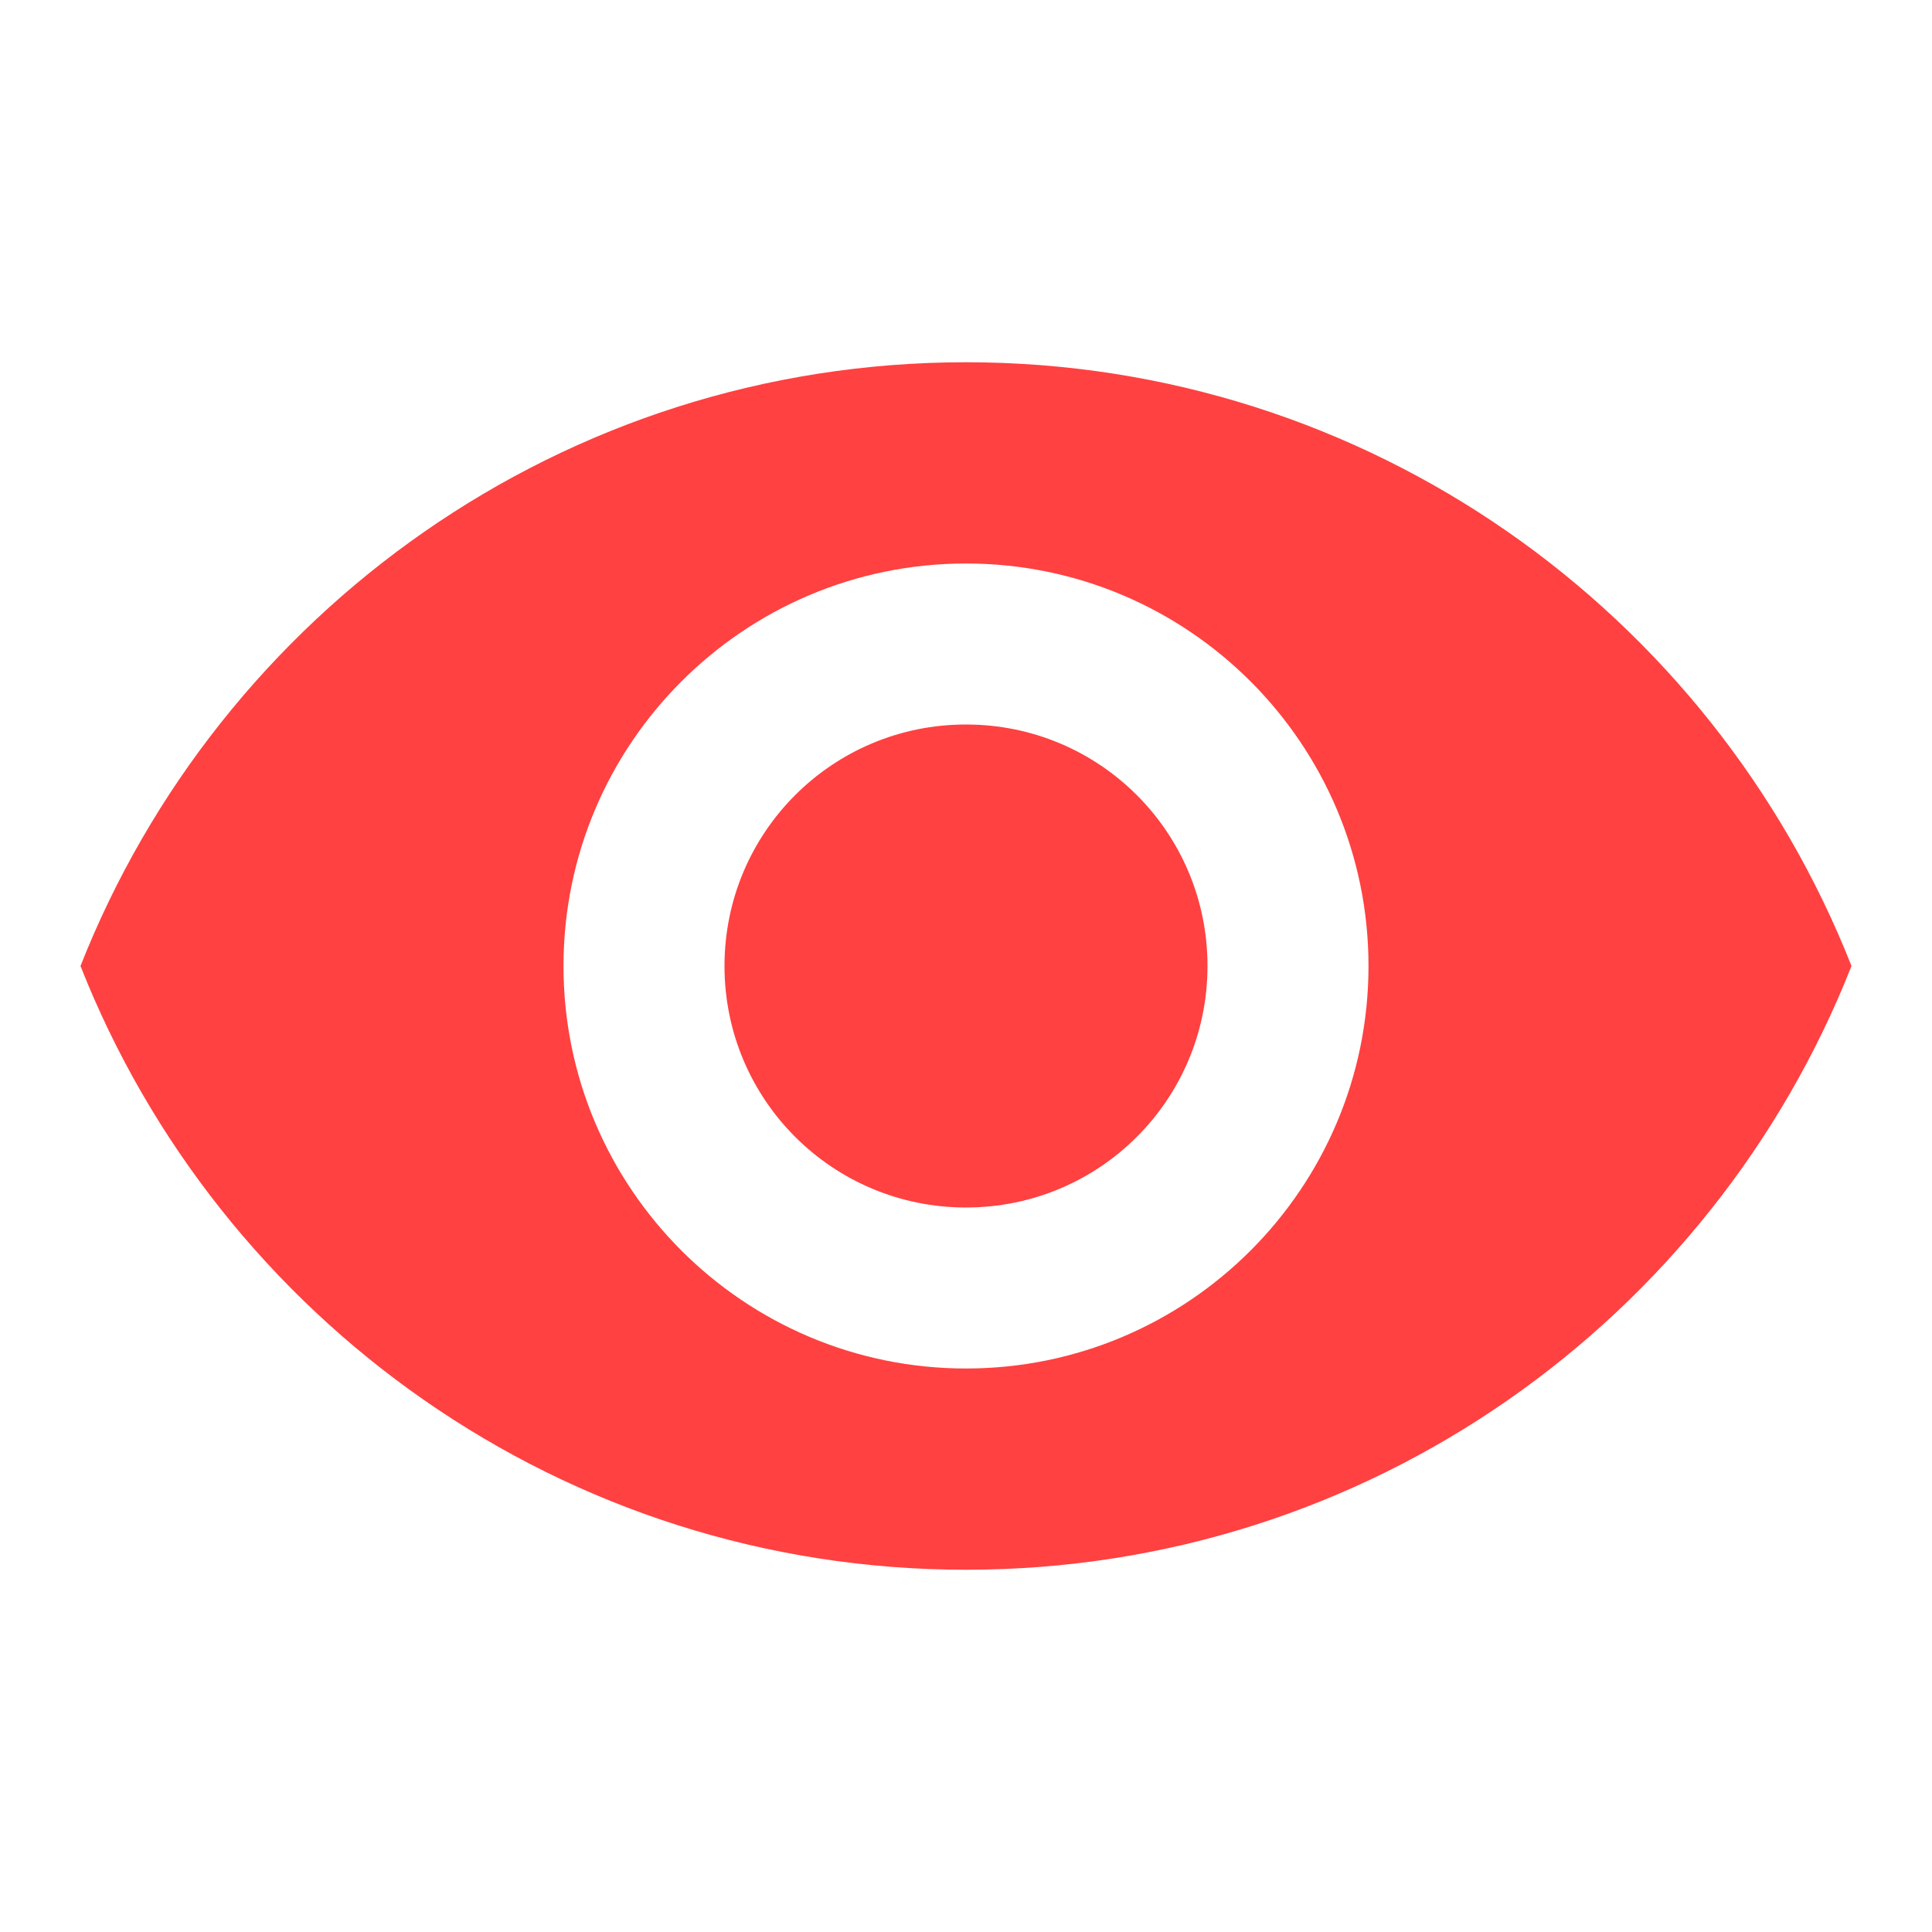
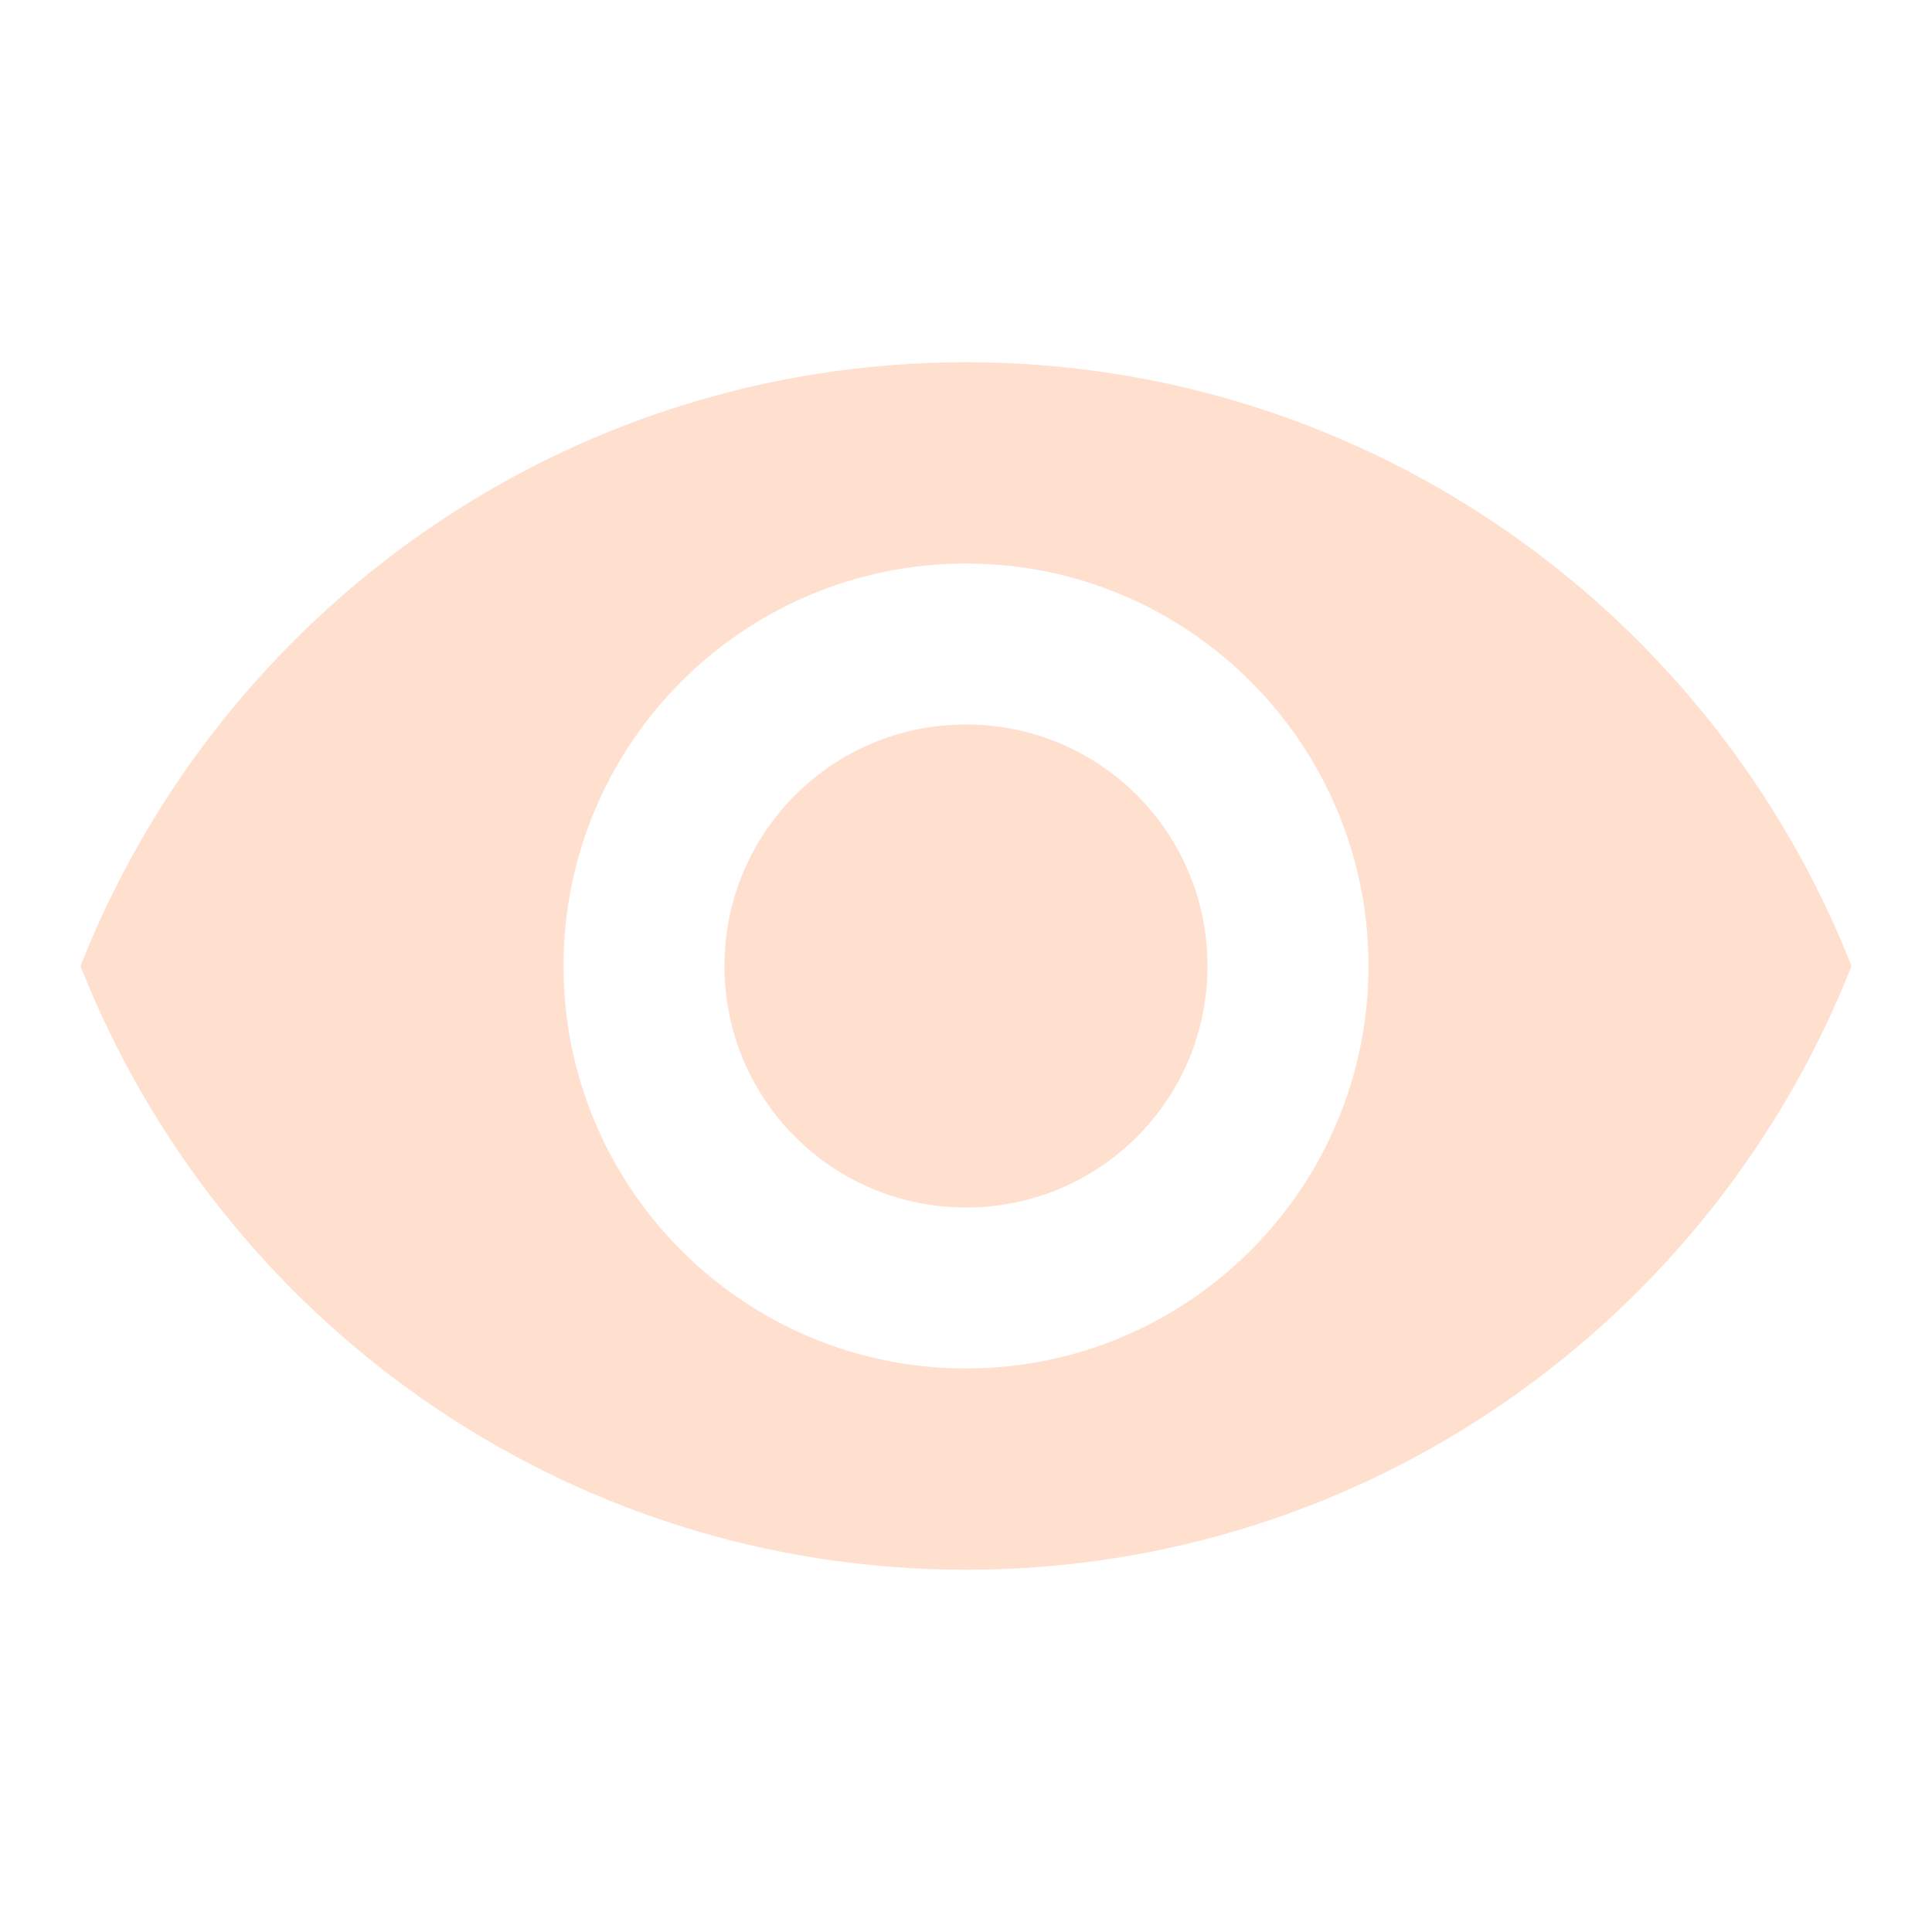
<svg xmlns="http://www.w3.org/2000/svg" width="72" height="72" viewBox="0 0 72 72" fill="none">
-   <path d="M36 13.5C21 13.5 8.19 22.83 3 36C8.19 49.17 21 58.5 36 58.5C51 58.5 63.81 49.17 69 36C63.81 22.83 51 13.5 36 13.5ZM36 51C27.72 51 21 44.28 21 36C21 27.72 27.72 21 36 21C44.28 21 51 27.72 51 36C51 44.28 44.28 51 36 51ZM36 27C31.02 27 27 31.02 27 36C27 40.98 31.02 45 36 45C40.98 45 45 40.98 45 36C45 31.02 40.98 27 36 27Z" fill="#FF4141" />
+   <path d="M36 13.5C21 13.5 8.19 22.83 3 36C8.19 49.17 21 58.5 36 58.5C51 58.5 63.81 49.17 69 36C63.81 22.83 51 13.5 36 13.5ZM36 51C27.72 51 21 44.28 21 36C21 27.72 27.72 21 36 21C44.28 21 51 27.72 51 36C51 44.28 44.28 51 36 51ZM36 27C31.02 27 27 31.02 27 36C27 40.98 31.02 45 36 45C40.98 45 45 40.98 45 36C45 31.02 40.98 27 36 27Z" fill="#FFDFCD" />
</svg>
